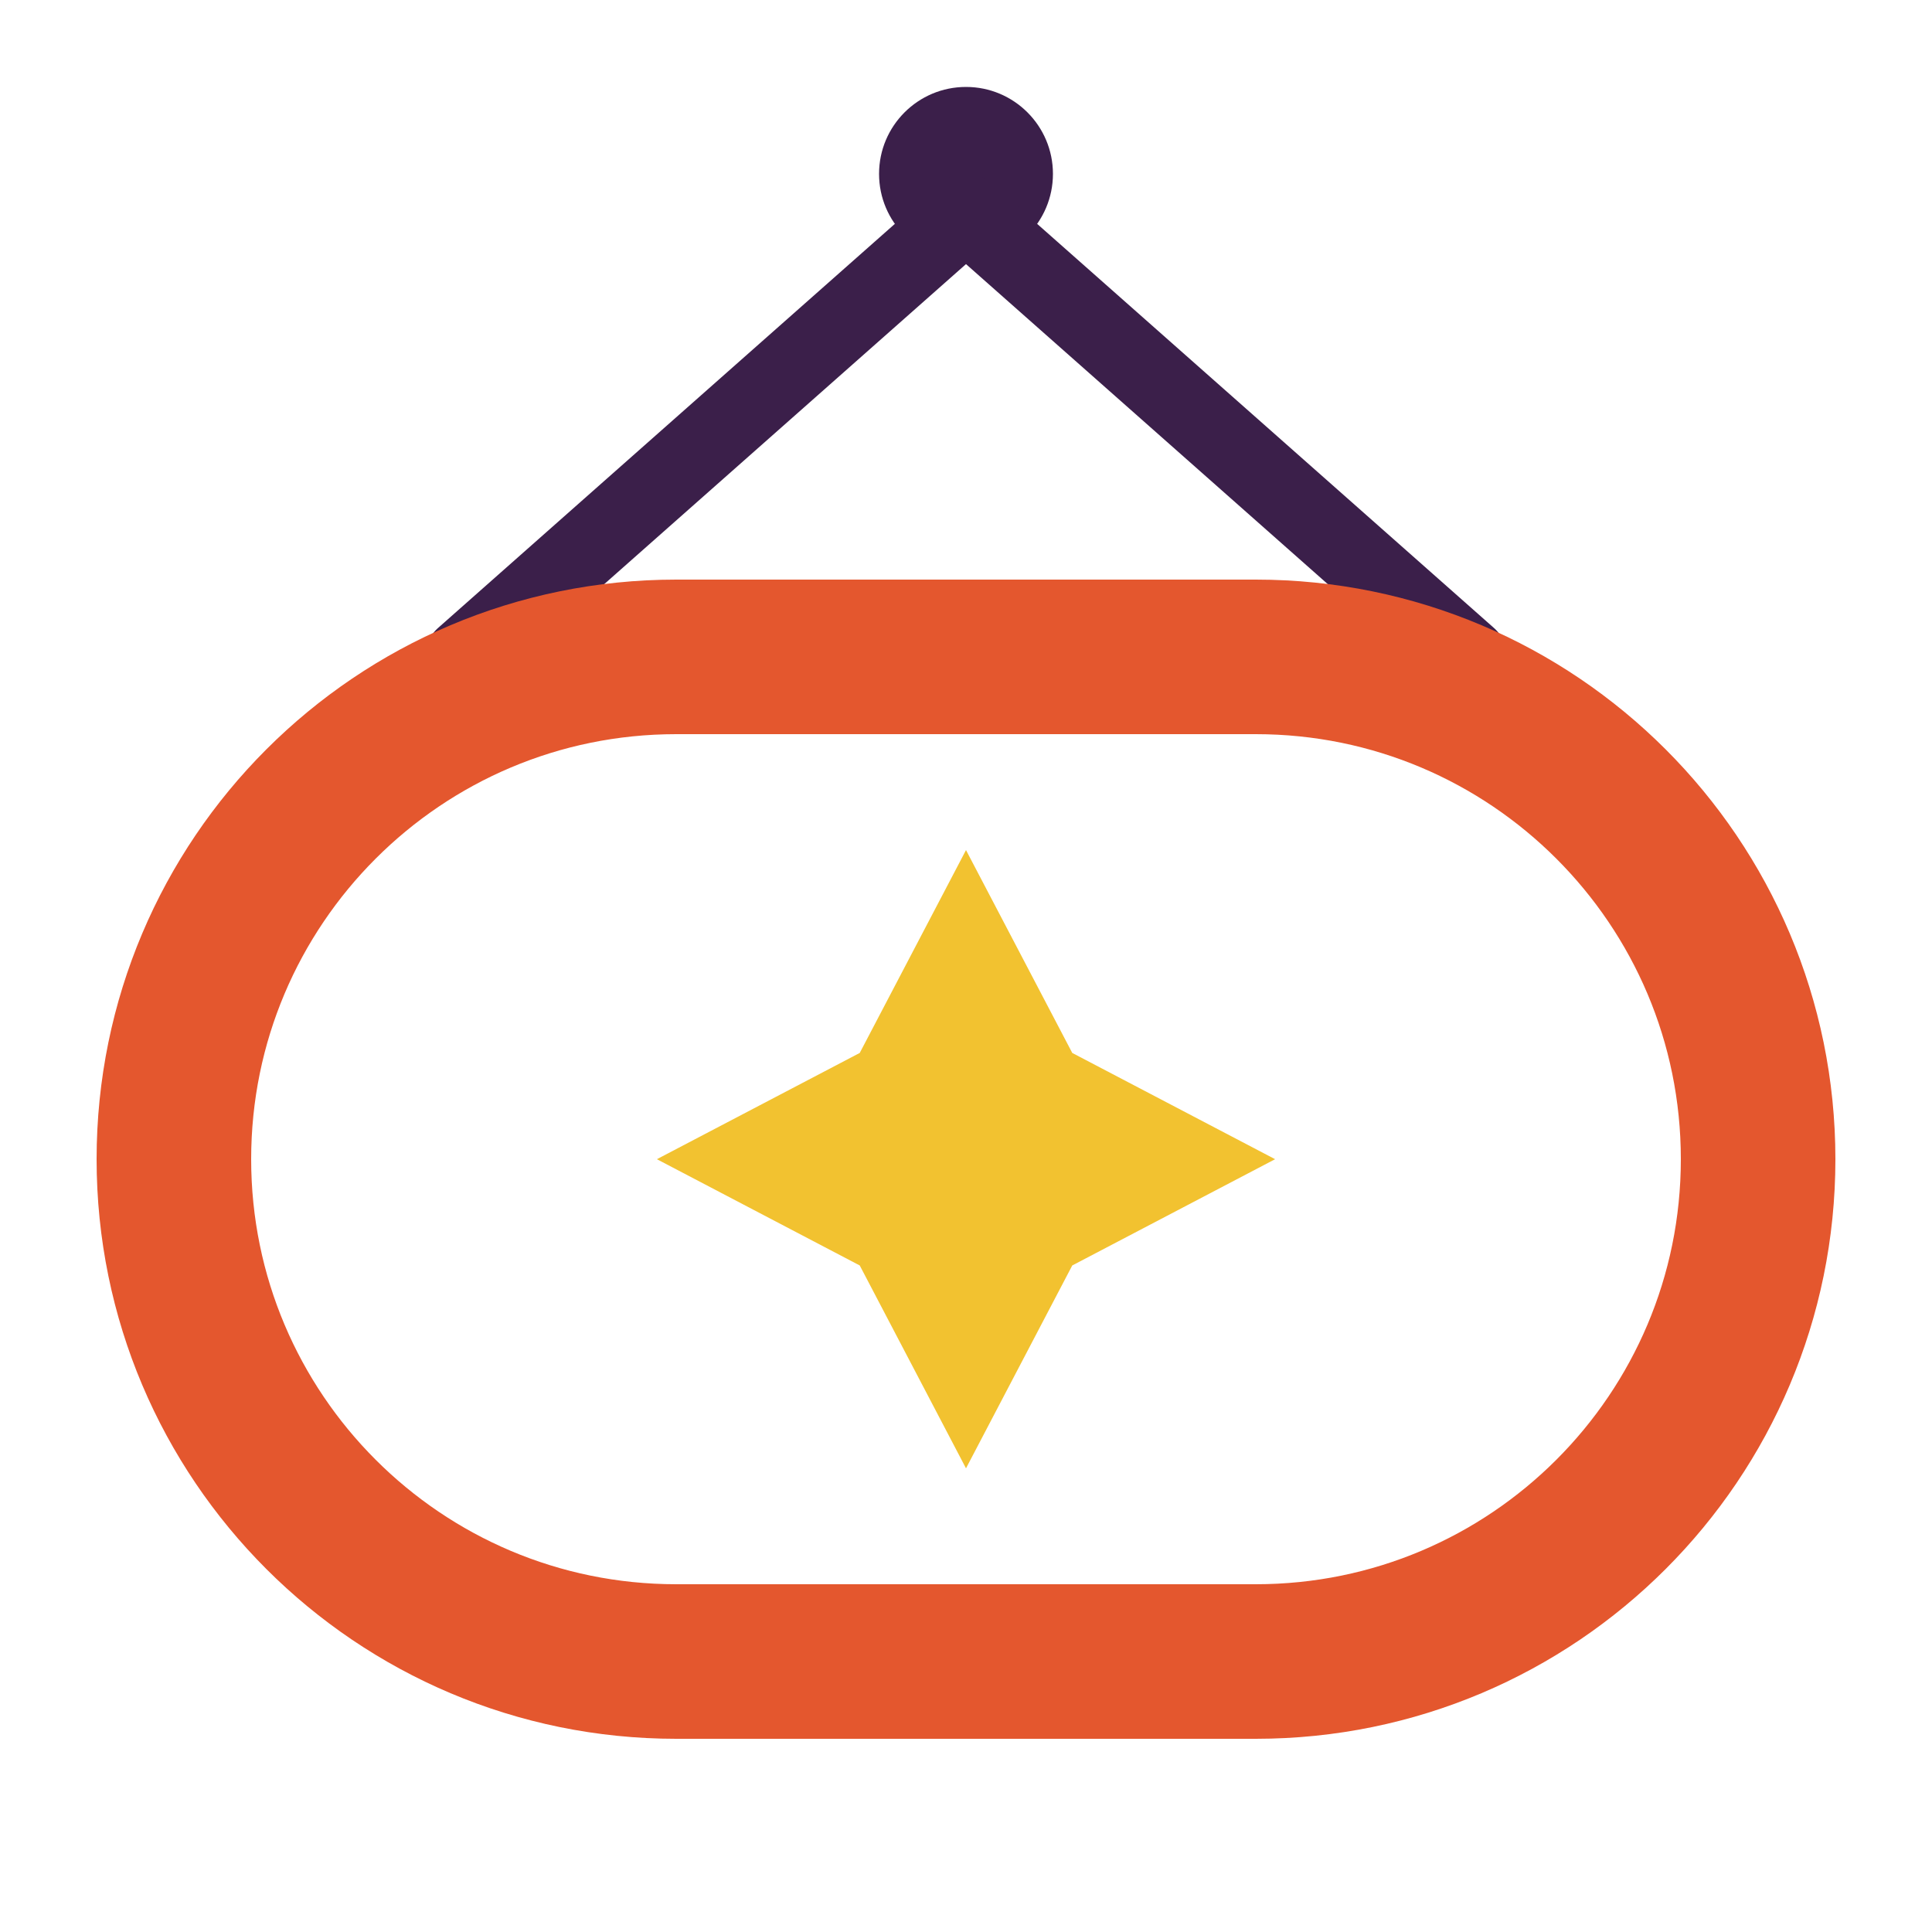
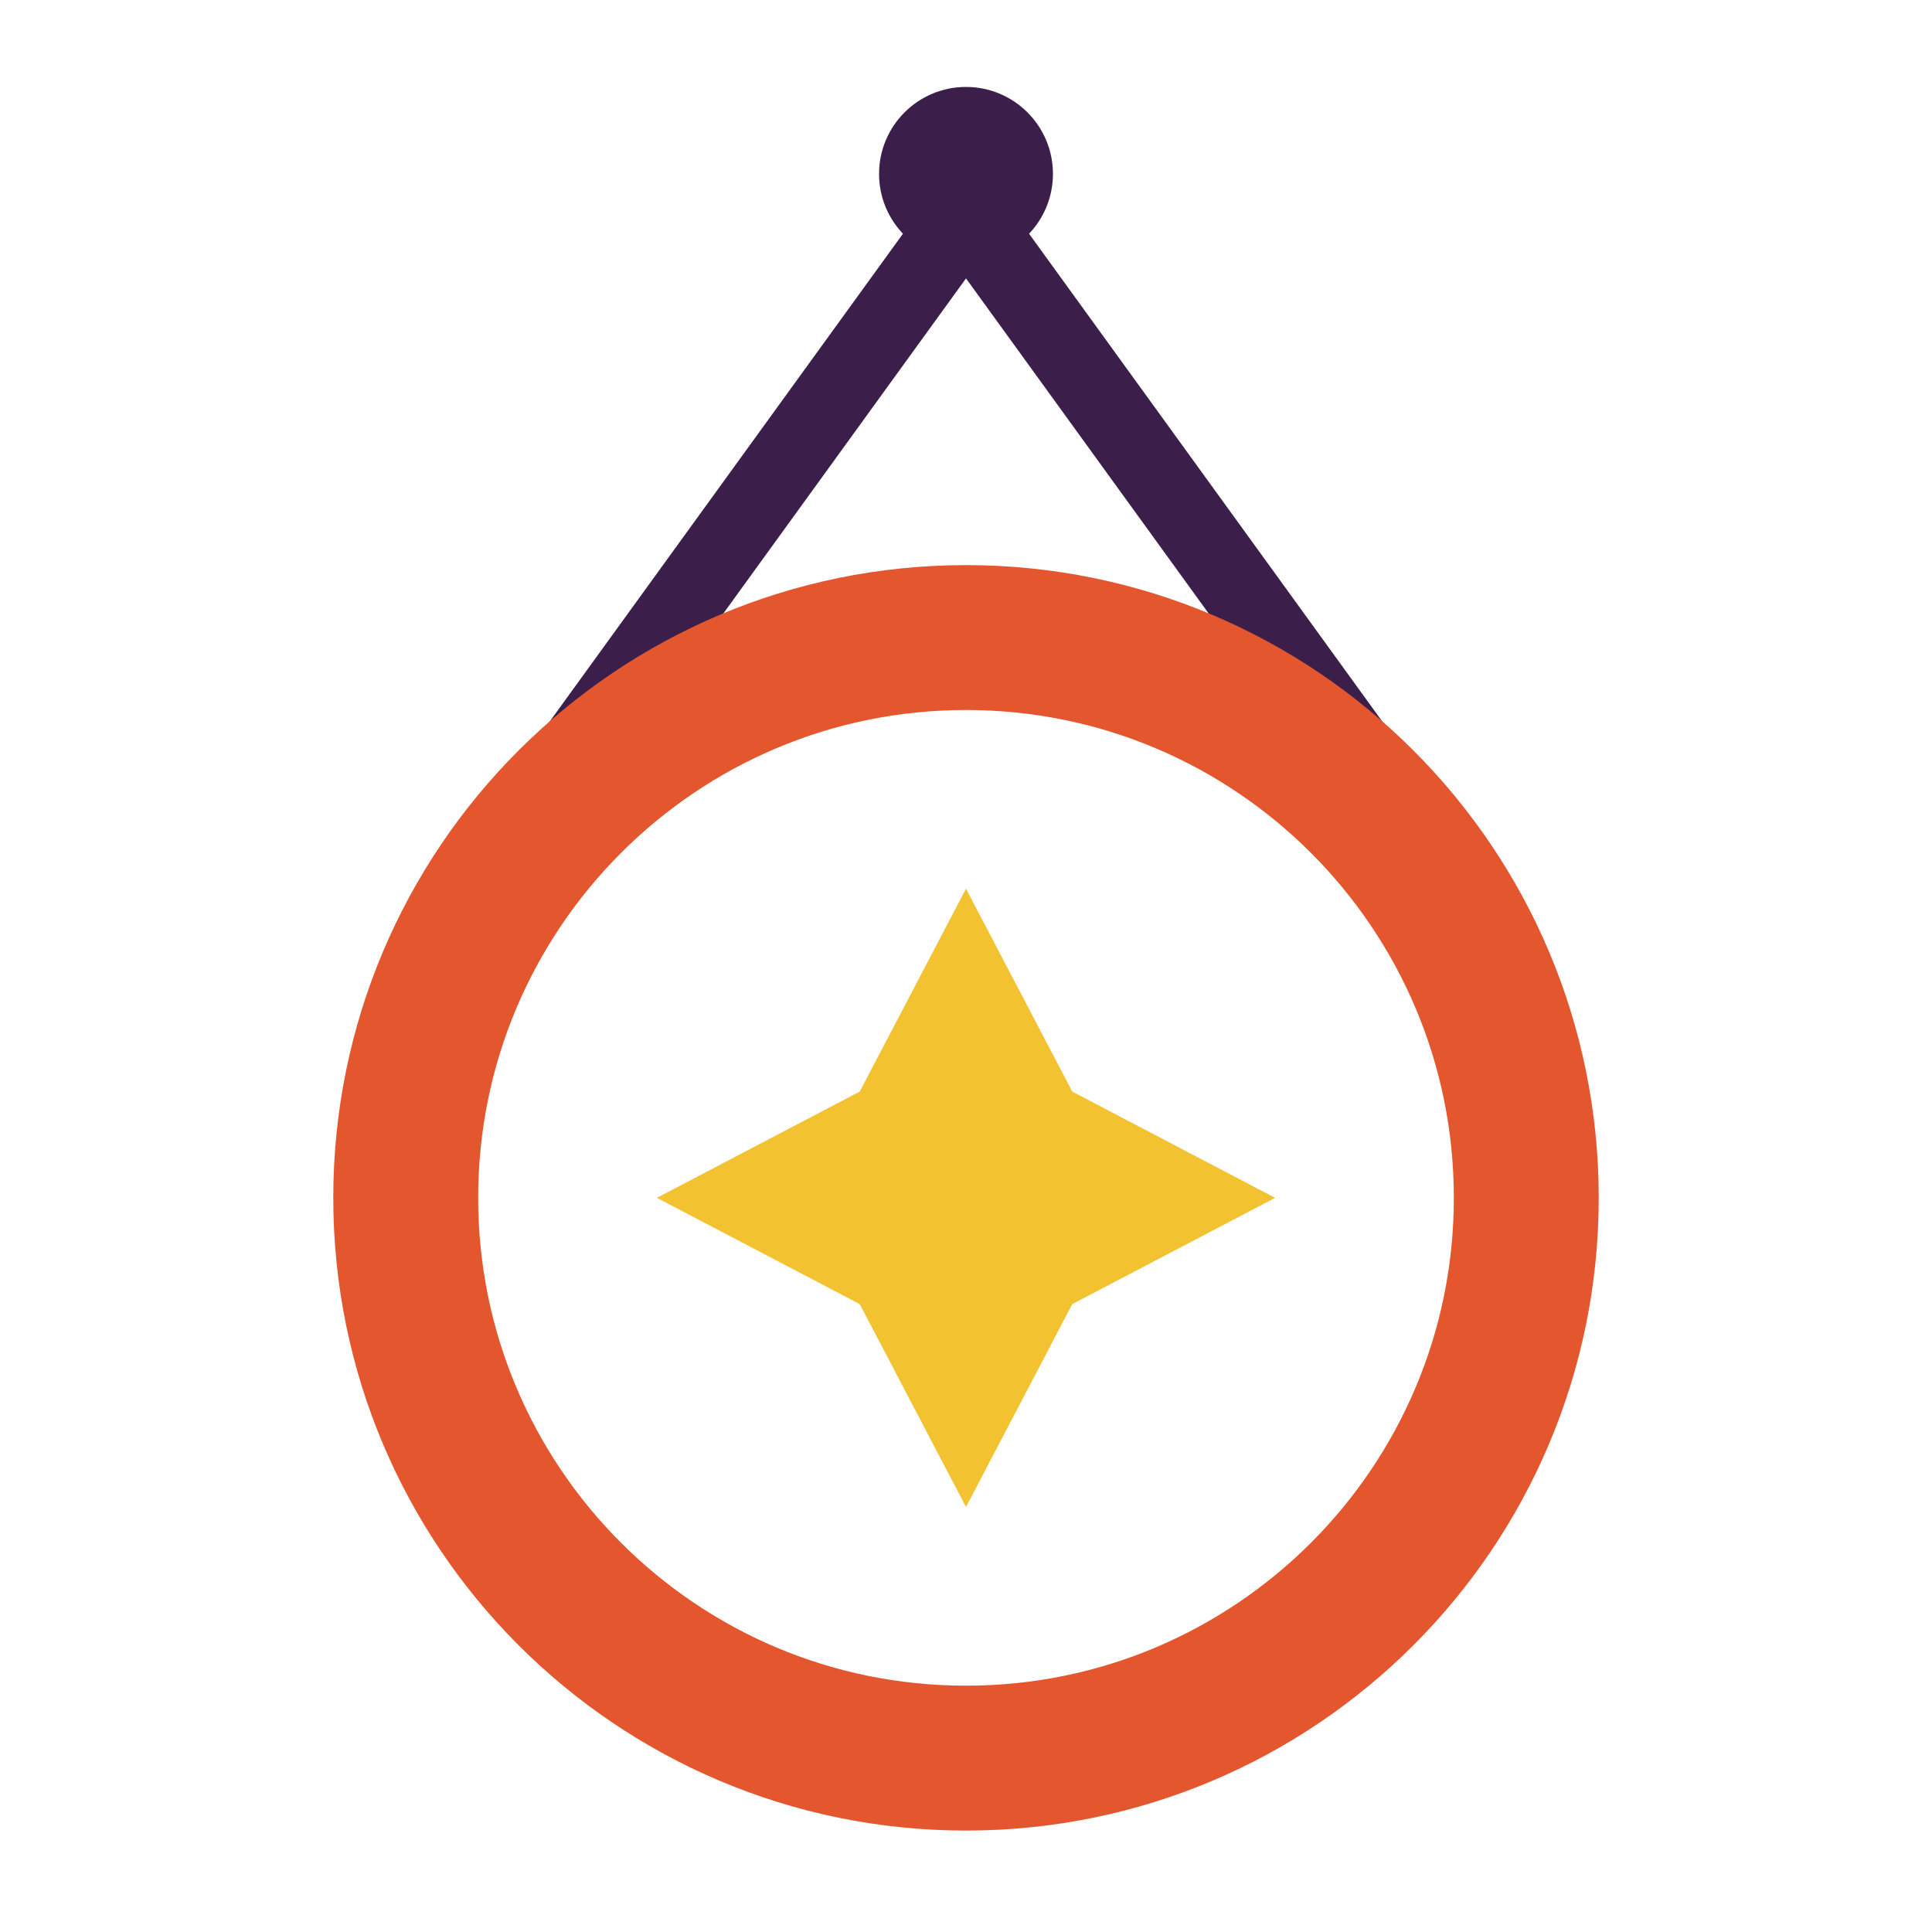
<svg xmlns="http://www.w3.org/2000/svg" viewBox="0 0 100 100">
-   <g transform="translate(0 0) scale(1)">
-     <circle cx="50" cy="9" r="4.5" fill="#3B1F4A" />
-     <path d="M24 34 L50 11 L76 34" fill="none" stroke="#3B1F4A" stroke-width="4" stroke-linecap="round" stroke-linejoin="round" />
-     <rect x="9" y="34" width="82" height="52" rx="26" fill="none" stroke="#E4572E" stroke-width="8" />
-     <polygon points="50,44 55.5,54.5 66,60 55.5,65.5 50,76 44.5,65.5 34,60 44.5,54.5" fill="#F2C230" />
-   </g>
+   <circle cx="50" cy="9" r="4.5" fill="#3B1F4A" />
+   <path d="M29 40 L50 11 L71 40" fill="none" stroke="#3B1F4A" stroke-width="4" stroke-linecap="round" stroke-linejoin="round" />
+   <circle cx="50" cy="62" r="29" fill="none" stroke="#E4572E" stroke-width="7.5" />
+   <polygon points="50,46 55.5,56.5 66,62 55.5,67.5 50,78 44.5,67.5 34,62 44.5,56.5" fill="#F2C230" />
</svg>
